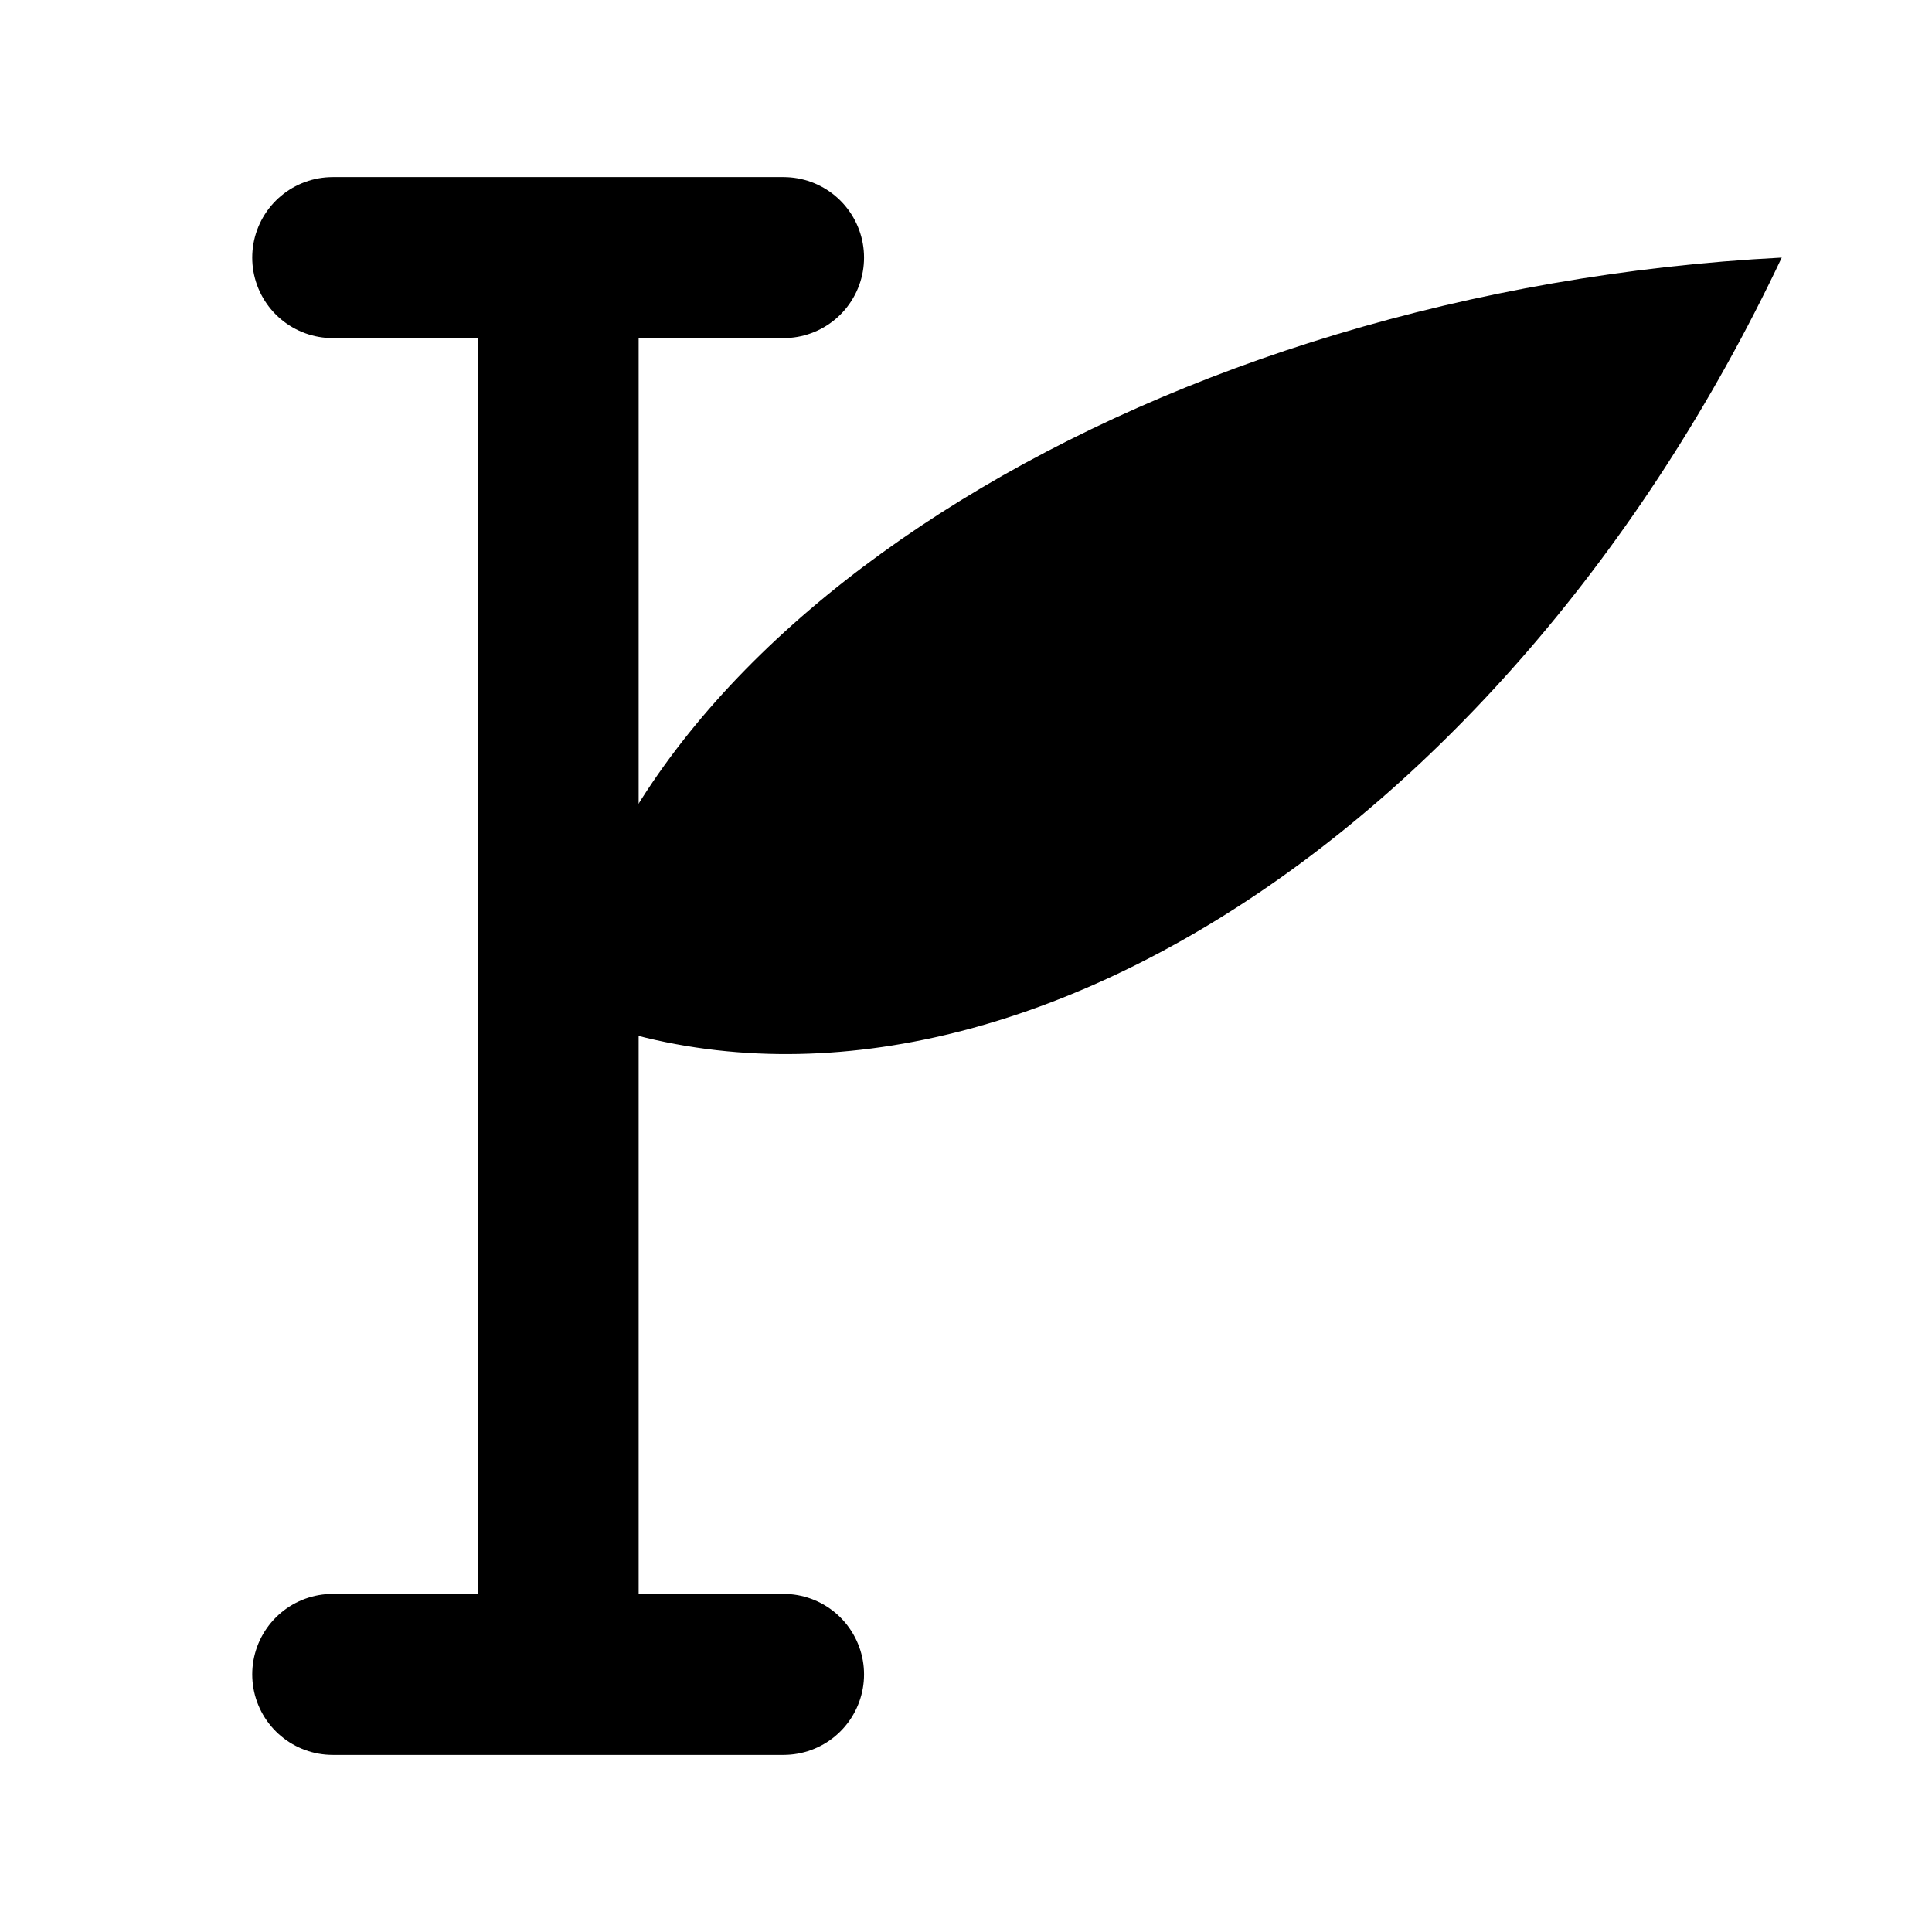
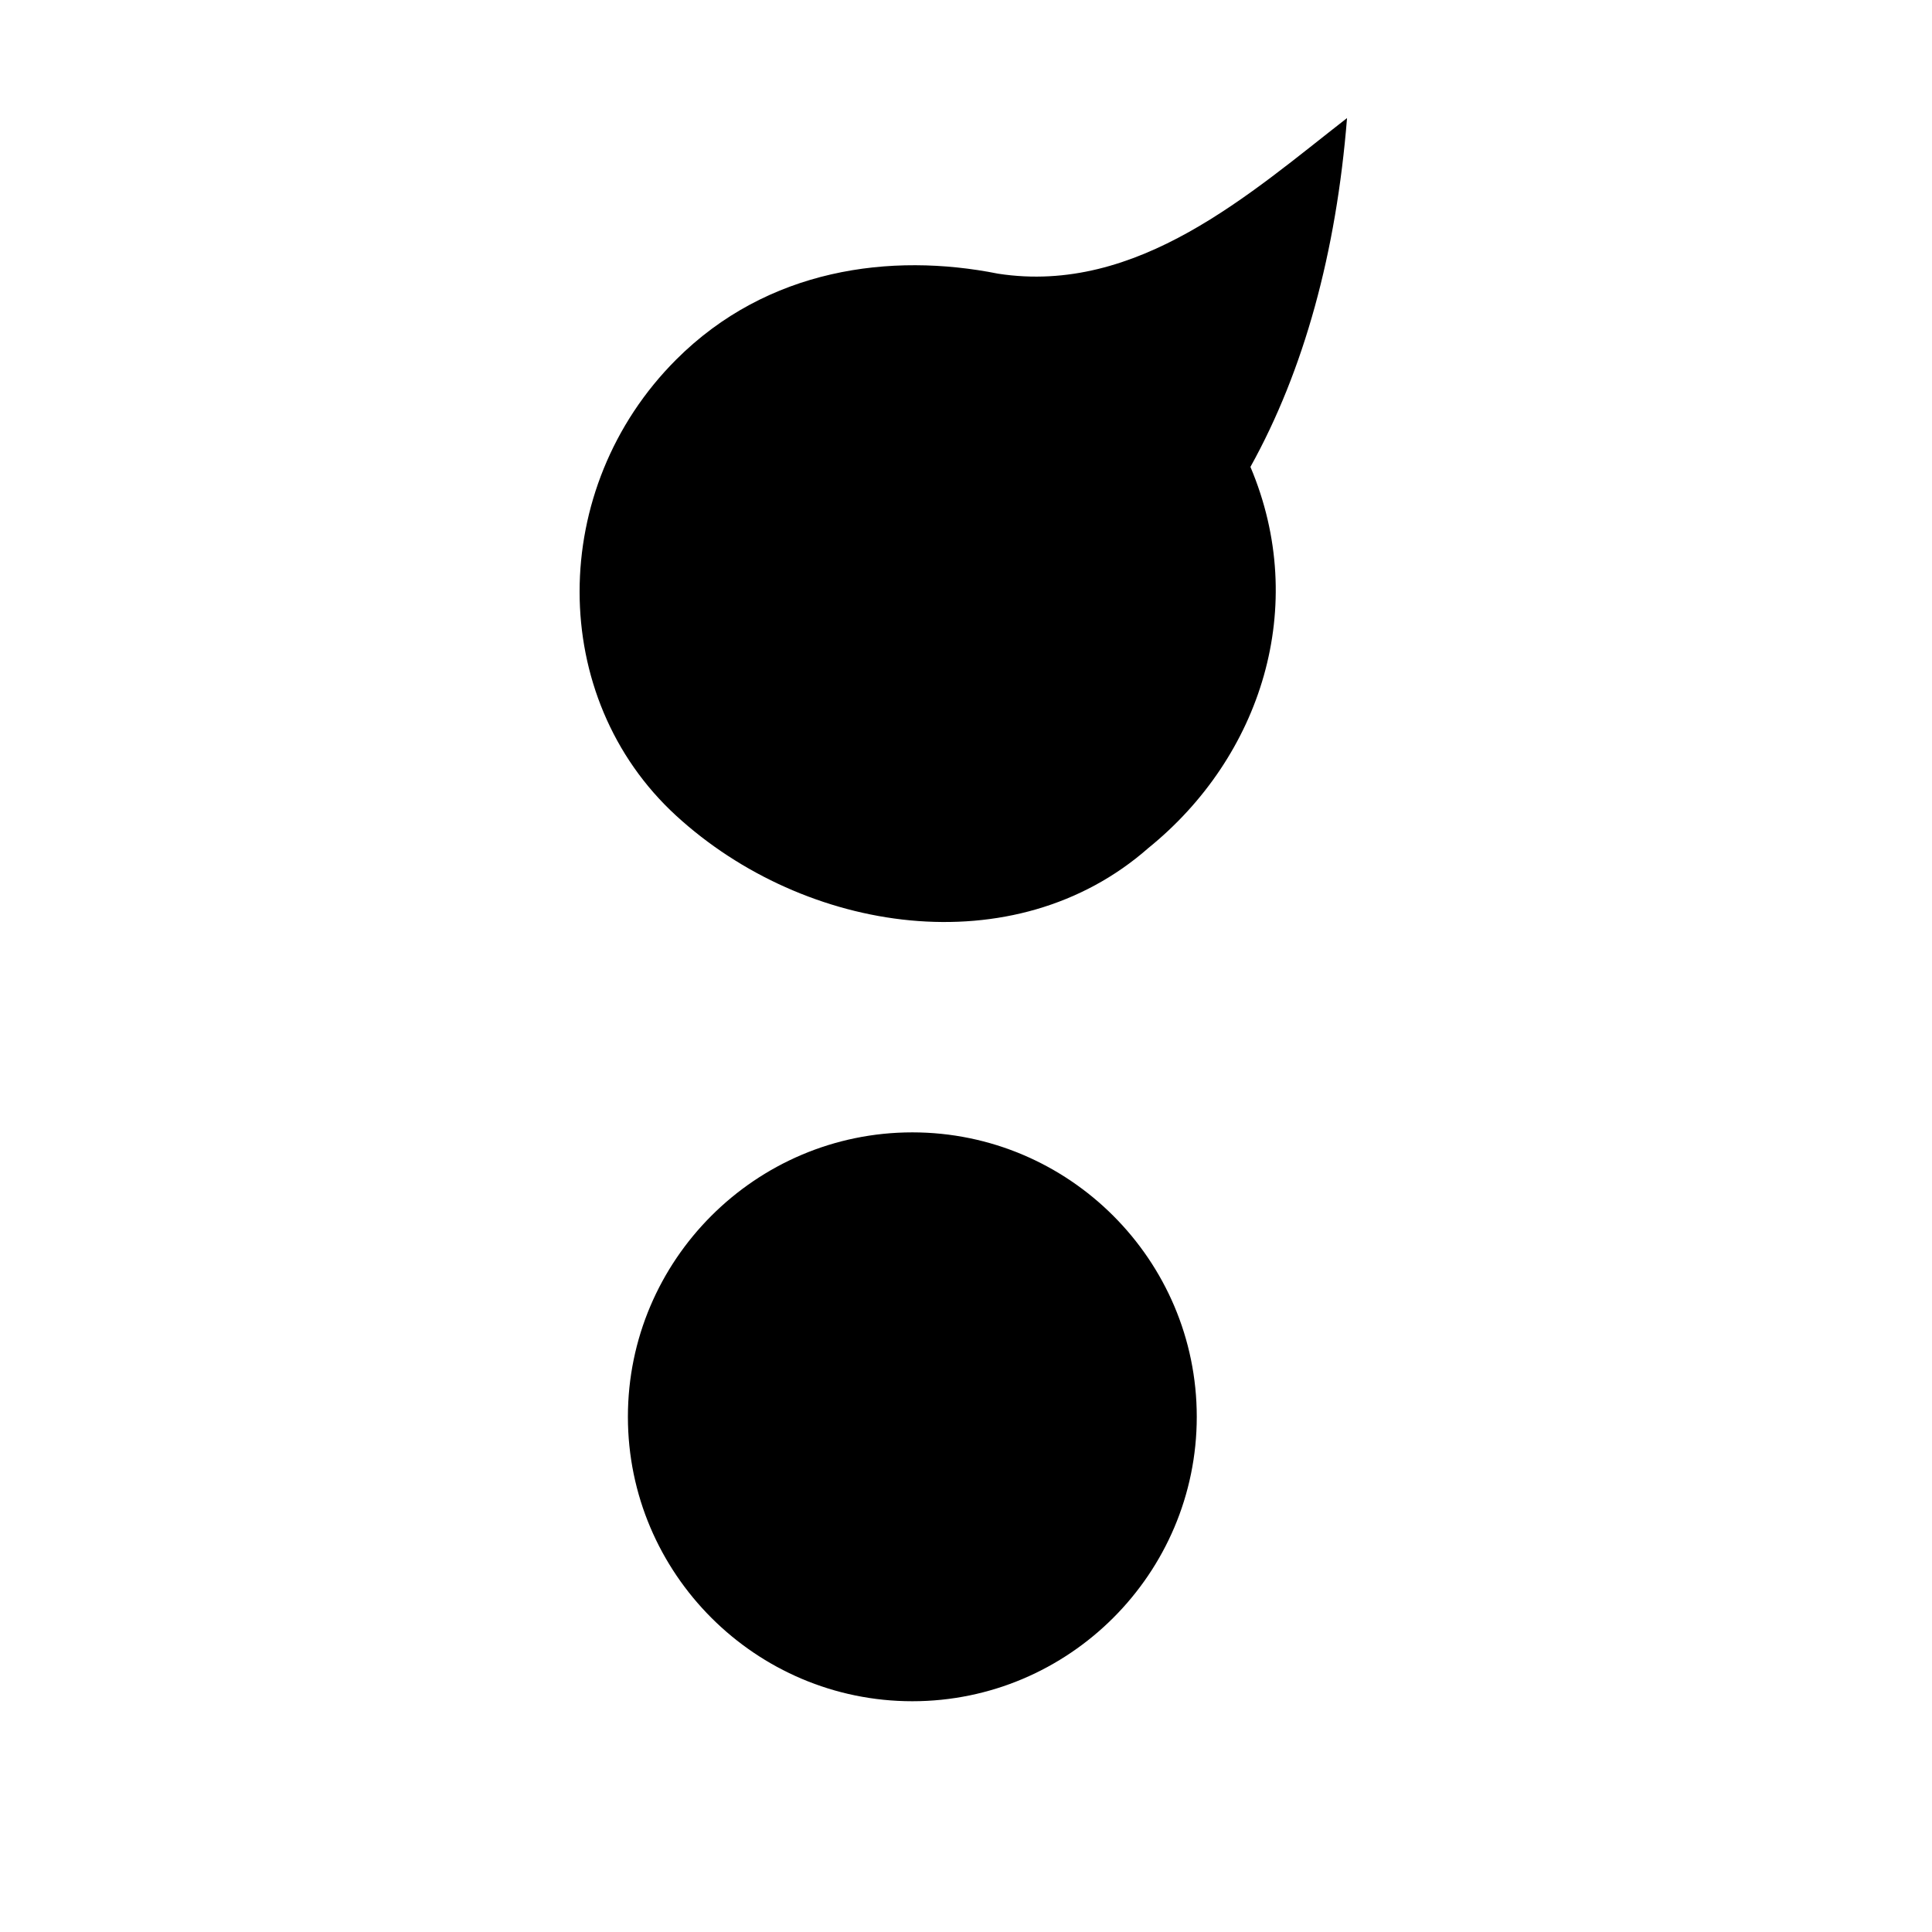
- <svg xmlns="http://www.w3.org/2000/svg" viewBox="0 0 18 18" width="18" height="18">
-   <path d="M5.2 9.4 C9.0 11.0 14.0 7.9 16.6 2.4 C10.8 2.7 5.8 5.8 5.2 9.4Z" fill="#000" />
-   <path d="M5.2 2.4 V15.6 M3.1 2.4 H7.3 M3.1 15.6 H7.3" fill="none" stroke="#000" stroke-width="1.5" stroke-linecap="round" stroke-linejoin="round" />
+ <svg xmlns="http://www.w3.org/2000/svg" width="18" height="18" viewBox="0 0 18 18" fill="#000">
+   <path d="M6.3 7.6C5.1 6.5 5.1 4.55 6.3 3.35C7.15 2.5 8.3 2.35 9.3 2.55C10.6 2.75 11.65 1.8 12.55 1.1C12.45 2.35 12.15 3.45 11.65 4.35C12.2 5.65 11.75 7.05 10.7 7.9C9.45 9 7.5 8.7 6.3 7.6Z" />
+   <path d="M11.15 13.2C11.15 14.66 9.96 15.85 8.5 15.85C7.04 15.85 5.85 14.66 5.85 13.2C5.85 11.74 7.04 10.55 8.5 10.55C9.96 10.55 11.15 11.74 11.15 13.2Z" />
</svg>
